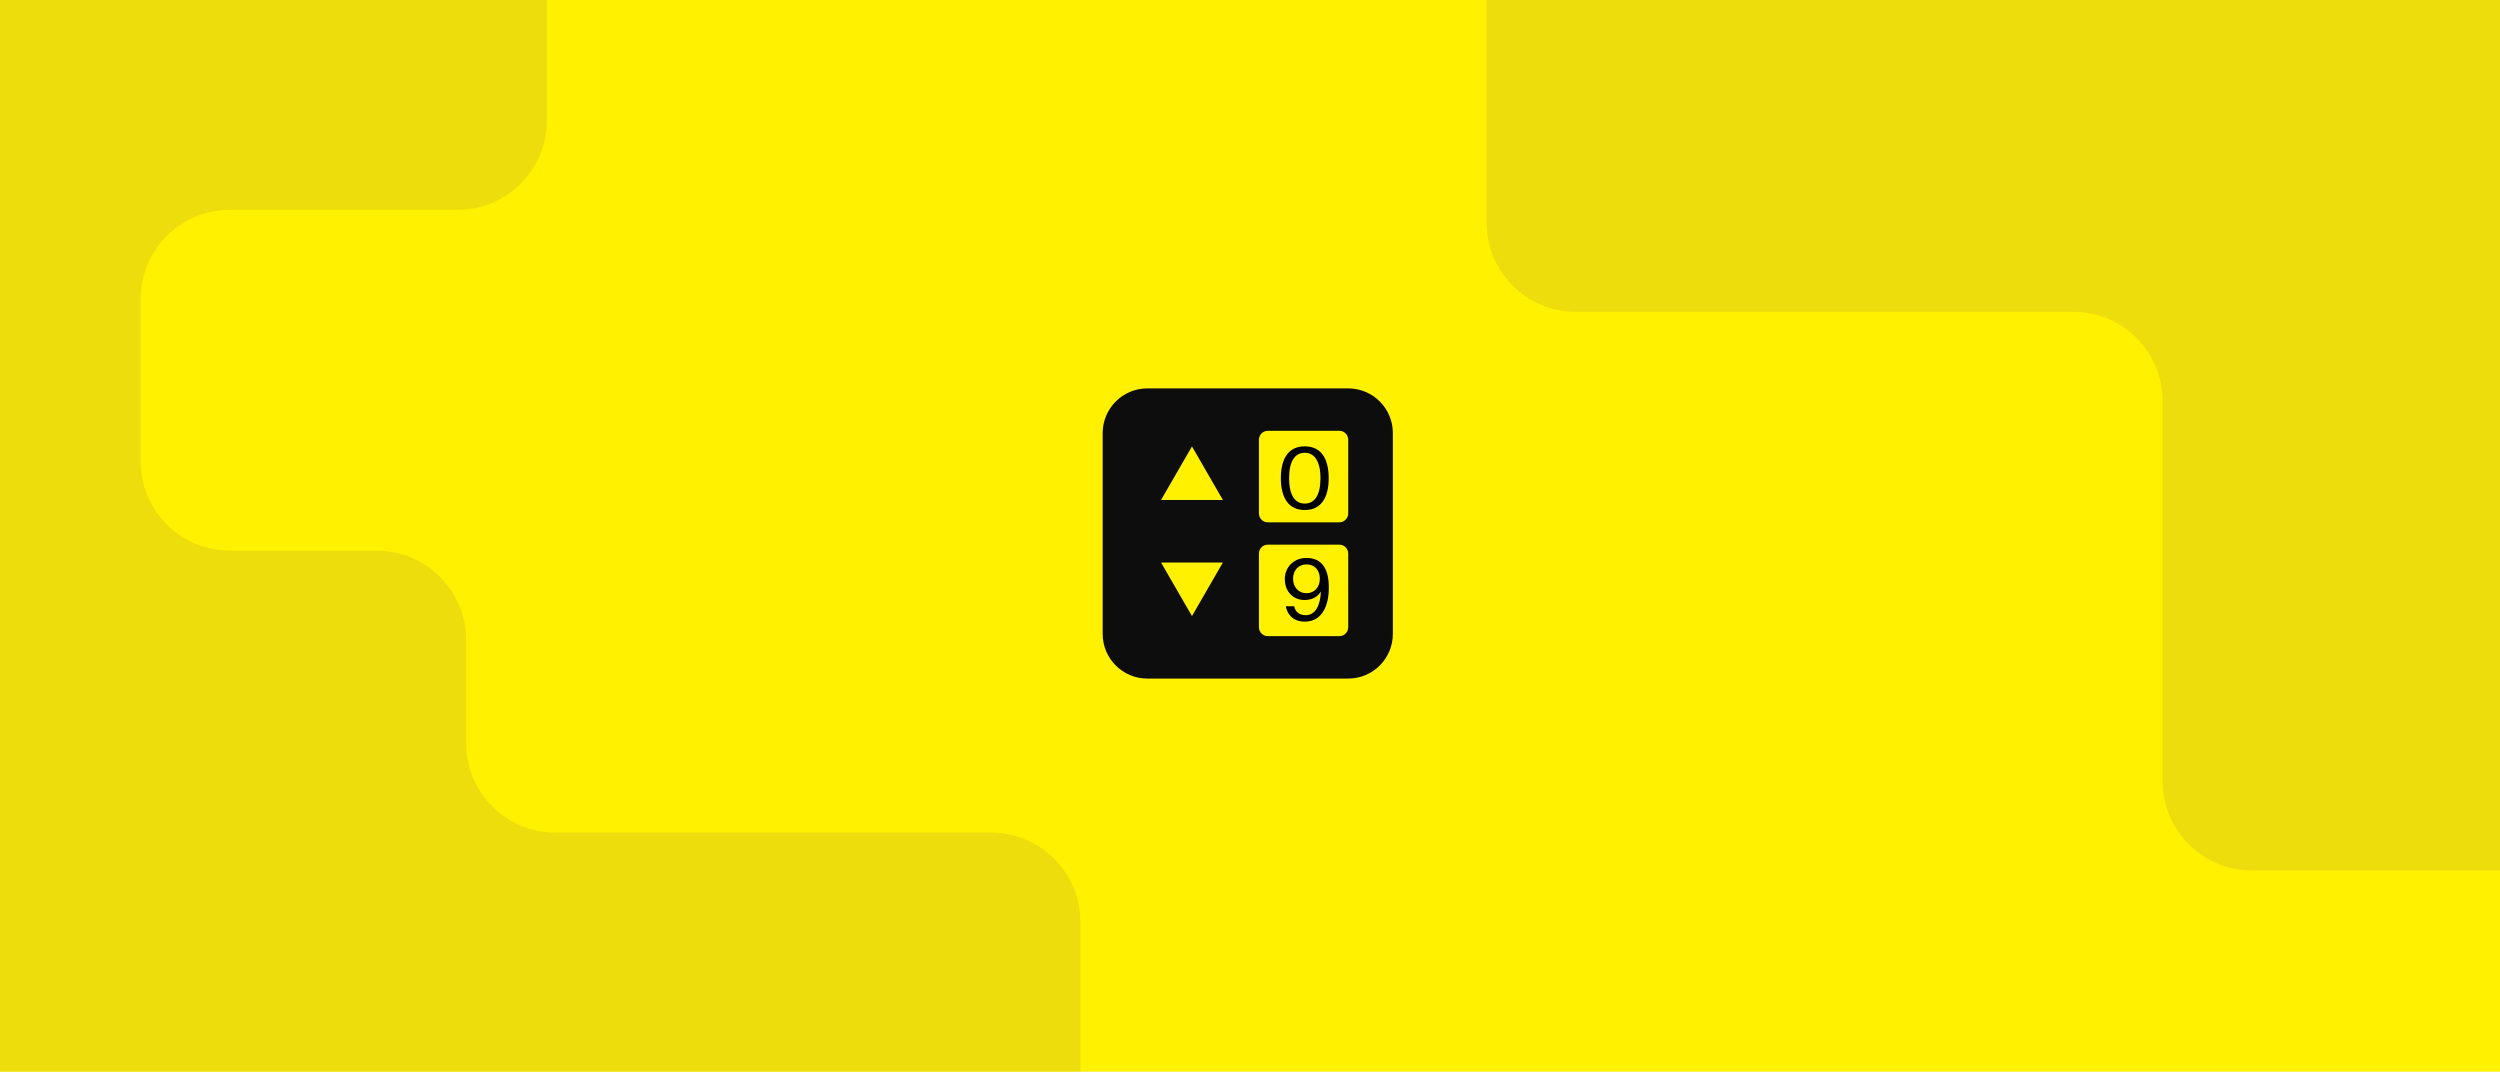
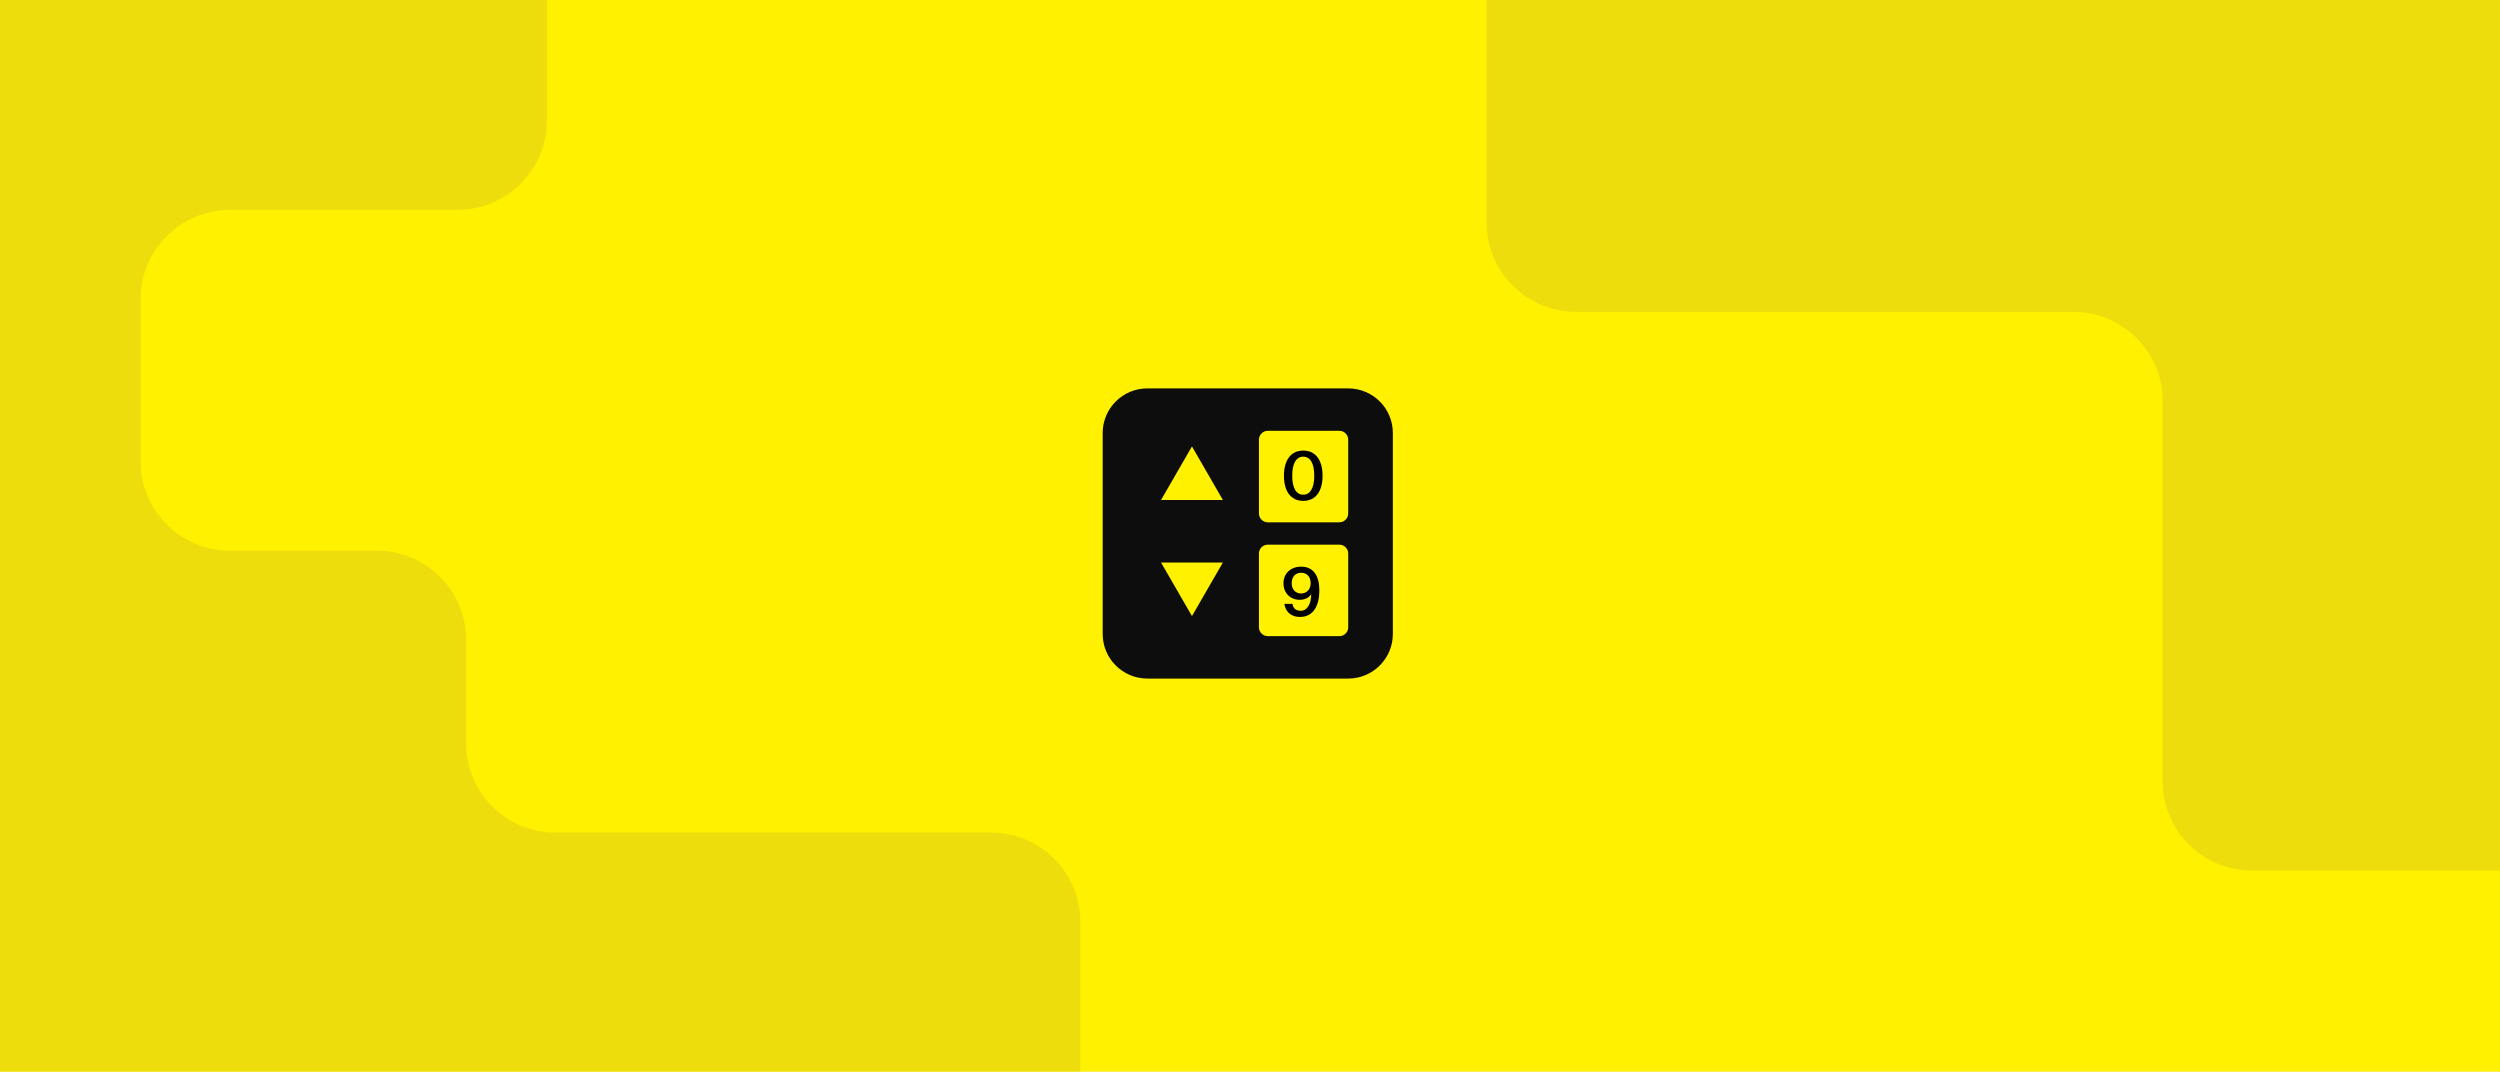
- <svg xmlns="http://www.w3.org/2000/svg" width="560" height="240" fill="none" viewBox="0 0 560 240">
+ <svg xmlns="http://www.w3.org/2000/svg" width="560" height="240" viewBox="0 0 560 240" fill="none">
  <g clip-path="url(#clip0_8483_38537)">
    <rect width="560" height="240" fill="#FFF100" />
    <g clip-path="url(#clip1_8483_38537)">
      <rect width="560" height="240" fill="#FFF100" />
-       <path fill="#EDDD0C" d="M333 49.847L333 -1C333 -12.046 341.954 -21 353 -21L583 -21C594.046 -21 603 -12.046 603 -1L603 175C603 186.046 594.046 195 583 195L504.429 195C493.383 195 484.429 186.046 484.429 175L484.429 89.847C484.429 78.801 475.474 69.847 464.429 69.847L353 69.847C341.954 69.847 333 60.893 333 49.847Z" />
-       <path fill="#EDDD0C" d="M84.416 123.352L51.5 123.352C40.454 123.352 31.5 114.397 31.5 103.352L31.5 67C31.5 55.954 40.454 47 51.5 47L102.5 47C113.546 47 122.5 38.046 122.5 27L122.5 -34C122.5 -45.046 113.546 -54 102.5 -54L-26 -54C-37.046 -54 -46 -45.046 -46 -34L-46 241.5C-46 252.546 -37.046 261.5 -26 261.5L222 261.5C233.046 261.5 242 252.546 242 241.5L242 206.5C242 195.454 233.046 186.5 222 186.5L124.416 186.5C113.371 186.5 104.416 177.546 104.416 166.5L104.416 143.352C104.416 132.306 95.462 123.352 84.416 123.352Z" />
+       <path d="M333 49.847L333 -1C333 -12.046 341.954 -21 353 -21L583 -21C594.046 -21 603 -12.046 603 -1L603 175C603 186.046 594.046 195 583 195L504.429 195C493.383 195 484.429 186.046 484.429 175L484.429 89.847C484.429 78.801 475.474 69.847 464.429 69.847L353 69.847C341.954 69.847 333 60.893 333 49.847Z" fill="#EDDD0C" />
+       <path d="M84.416 123.352L51.5 123.352C40.454 123.352 31.5 114.397 31.5 103.352L31.5 67C31.5 55.954 40.454 47 51.5 47L102.5 47C113.546 47 122.5 38.046 122.5 27L122.5 -34C122.5 -45.046 113.546 -54 102.5 -54L-26 -54C-37.046 -54 -46 -45.046 -46 -34L-46 241.5C-46 252.546 -37.046 261.5 -26 261.5L222 261.5C233.046 261.5 242 252.546 242 241.5L242 206.5C242 195.454 233.046 186.5 222 186.5L124.416 186.5C113.371 186.5 104.416 177.546 104.416 166.5L104.416 143.352C104.416 132.306 95.462 123.352 84.416 123.352Z" fill="#EDDD0C" />
    </g>
-     <rect width="65" height="65" x="247" y="87" fill="#0D0D0D" rx="10" />
-     <rect width="20" height="20.5" x="282" y="96.5" fill="#FFF100" rx="2" />
-     <rect width="20" height="20.5" x="282" y="122" fill="#FFF100" rx="2" />
-     <path fill="#000" d="M295.785 107.103C295.785 103.284 294.417 101.422 292.27 101.422C290.085 101.422 288.755 103.284 288.755 107.103C288.755 110.96 290.085 112.803 292.27 112.803C294.455 112.803 295.785 110.96 295.785 107.103ZM297.628 107.103C297.628 111.454 295.937 114.247 292.27 114.247C288.603 114.247 286.912 111.454 286.912 107.103C286.912 102.752 288.603 99.978 292.27 99.978C295.937 99.978 297.628 102.752 297.628 107.103Z" />
-     <path fill="#000" d="M295.645 129.633C295.645 127.733 294.486 126.422 292.662 126.422C290.876 126.422 289.641 127.752 289.641 129.633C289.641 131.514 290.876 132.882 292.643 132.882C294.448 132.882 295.645 131.514 295.645 129.633ZM292.472 137.803C294.6 137.803 295.778 135.675 295.873 132.483C295.246 133.566 294.049 134.402 292.225 134.402C289.679 134.402 287.798 132.502 287.798 129.709C287.798 127.163 289.698 124.978 292.643 124.978C296.082 124.978 297.659 127.372 297.659 131.628C297.659 135.504 296.234 139.247 292.282 139.247C289.584 139.247 288.33 137.556 288.026 135.808H289.907C290.135 137.043 291.047 137.803 292.472 137.803Z" />
-     <path fill="#FFF100" d="M267 100L273.928 112H260.072L267 100Z" />
-     <path fill="#FFF100" d="M267 138L260.072 126H273.928L267 138Z" />
+     <rect x="247" y="87" width="65" height="65" rx="10" fill="#0D0D0D" />
+     <rect x="282" y="96.5" width="20" height="20.5" rx="2" fill="#FFF100" />
+     <rect x="282" y="122" width="20" height="20.5" rx="2" fill="#FFF100" />
+     <path d="M291.92 110.815C293.495 110.815 294.395 109.315 294.395 106.555C294.395 103.795 293.495 102.295 291.92 102.295C290.36 102.295 289.46 103.795 289.46 106.555C289.46 109.315 290.36 110.815 291.92 110.815ZM291.92 112.195C289.04 112.195 287.6 109.9 287.6 106.555C287.6 103.24 289.04 100.93 291.92 100.93C294.83 100.93 296.255 103.24 296.255 106.555C296.255 109.9 294.83 112.195 291.92 112.195Z" fill="black" />
+     <path d="M293.585 130.62C293.585 129.165 292.685 128.295 291.47 128.295C290.21 128.295 289.34 129.165 289.34 130.62C289.34 132.06 290.21 132.945 291.455 132.945C292.655 132.945 293.585 132.045 293.585 130.62ZM291.35 136.815C292.835 136.815 293.675 135.33 293.72 133.11C293.24 133.815 292.37 134.355 291.11 134.355C289.115 134.355 287.495 132.915 287.495 130.635C287.495 128.475 289.115 126.93 291.455 126.93C294.275 126.93 295.535 129.06 295.535 132.24C295.535 135.375 294.38 138.195 291.2 138.195C288.92 138.195 287.87 136.71 287.705 135.27H289.52C289.64 136.335 290.375 136.815 291.35 136.815Z" fill="black" />
+     <path d="M267 100L273.928 112H260.072L267 100Z" fill="#FFF100" />
+     <path d="M267 138L260.072 126H273.928L267 138Z" fill="#FFF100" />
  </g>
  <defs>
    <clipPath id="clip0_8483_38537">
-       <rect width="560" height="240" fill="#fff" />
+       <rect width="560" height="240" fill="white" />
    </clipPath>
    <clipPath id="clip1_8483_38537">
-       <rect width="560" height="240" fill="#fff" />
+       <rect width="560" height="240" fill="white" />
    </clipPath>
  </defs>
</svg>
